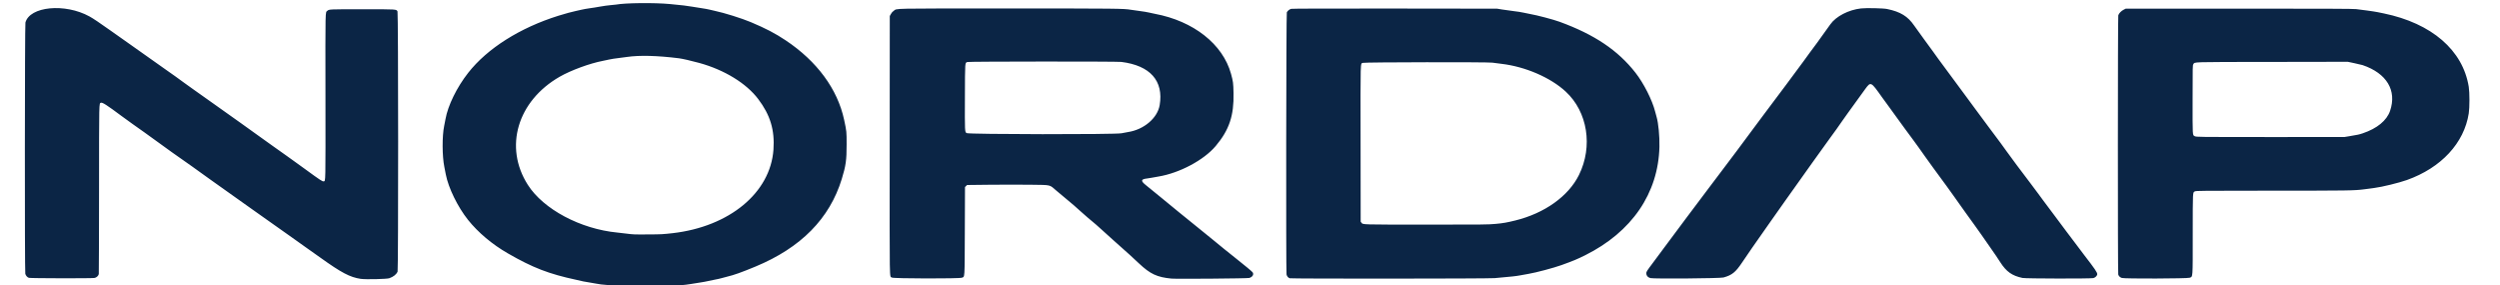
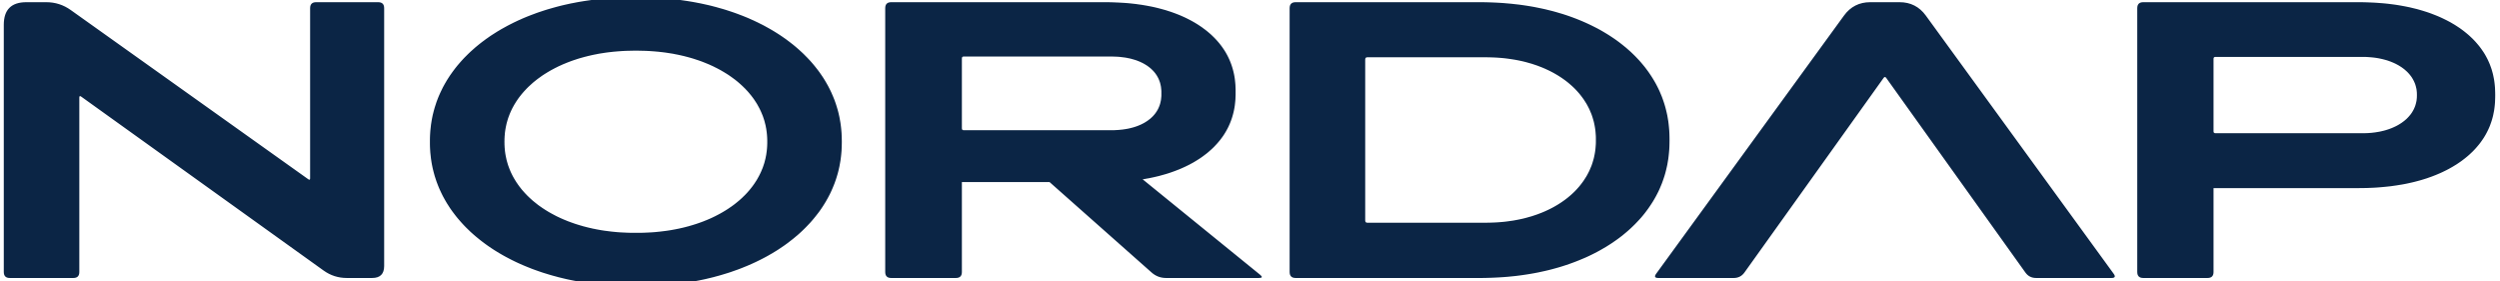
- <svg xmlns="http://www.w3.org/2000/svg" viewBox="114.90 -38.40 581.30 66.20" width="580" height="66">
-   <path fill="#0B2545" d="M262.88 28.29 C256.99 28.04 254.64 27.87 253.44 27.60 C253.23 27.55 252.55 27.44 251.94 27.34 C251.32 27.25 250.67 27.13 250.49 27.09 C250.30 27.04 249.55 26.87 248.81 26.71 C242.46 25.35 238.72 23.91 232.92 20.57 C229.27 18.48 225.97 15.70 223.62 12.76 C221.22 9.74 219.06 5.34 218.45 2.18 C218.38 1.79 218.22 1.01 218.11 0.44 C217.60 -2.06 217.58 -6.74 218.07 -9.09 C218.16 -9.51 218.30 -10.23 218.38 -10.68 C218.94 -13.84 221.01 -18.07 223.66 -21.45 C228.12 -27.14 235.72 -31.94 244.68 -34.74 C246.19 -35.21 247.97 -35.70 248.67 -35.83 C248.96 -35.88 249.56 -36.02 250.00 -36.13 C250.45 -36.24 251.30 -36.39 251.89 -36.47 C252.48 -36.54 253.58 -36.72 254.34 -36.86 C255.09 -37.00 256.20 -37.15 256.79 -37.20 C257.38 -37.25 257.96 -37.31 258.07 -37.33 C260.24 -37.73 266.96 -37.80 270.61 -37.46 C273.72 -37.16 274.40 -37.08 275.71 -36.86 C276.52 -36.72 277.62 -36.54 278.16 -36.47 C278.70 -36.39 279.44 -36.26 279.80 -36.17 C280.16 -36.08 280.74 -35.94 281.09 -35.87 C283.25 -35.42 287.34 -34.14 289.48 -33.24 C292.90 -31.80 295.14 -30.64 297.56 -29.02 C304.87 -24.15 309.65 -17.66 311.18 -10.53 C311.77 -7.76 311.76 -7.86 311.76 -4.75 C311.77 -1.16 311.58 0.17 310.64 3.23 C307.81 12.47 301.13 19.24 290.52 23.64 C287.24 25.00 285.53 25.61 283.95 25.98 C283.58 26.07 283.00 26.22 282.67 26.32 C282.34 26.42 281.66 26.57 281.16 26.66 C280.67 26.75 279.94 26.91 279.53 27.00 C279.13 27.10 278.27 27.25 277.62 27.35 C276.97 27.45 276.01 27.60 275.48 27.69 C272.92 28.14 266.51 28.45 262.88 28.29 Z M198.64 26.49 C196.13 26.11 194.17 25.08 189.19 21.51 C188.15 20.77 186.59 19.67 185.73 19.06 C184.87 18.45 183.46 17.45 182.60 16.83 C181.74 16.22 180.43 15.29 179.70 14.78 C178.97 14.26 177.38 13.14 176.18 12.29 C174.98 11.43 173.59 10.45 173.09 10.10 C172.59 9.75 171.73 9.13 171.16 8.73 C169.77 7.72 165.06 4.38 163.73 3.45 C163.14 3.04 162.14 2.32 161.50 1.85 C160.86 1.38 159.94 0.72 159.44 0.37 C158.95 0.03 157.86 -0.73 157.04 -1.32 C156.21 -1.90 155.15 -2.65 154.68 -2.98 C154.20 -3.31 152.68 -4.41 151.29 -5.43 C148.75 -7.27 147.64 -8.07 145.57 -9.52 C144.96 -9.94 143.79 -10.79 142.96 -11.41 C139.58 -13.93 138.53 -14.61 138.18 -14.49 C137.71 -14.33 137.74 -15.26 137.73 5.65 C137.72 16.35 137.70 25.23 137.67 25.38 C137.58 25.79 137.12 26.21 136.67 26.28 C135.89 26.40 121.73 26.37 121.39 26.25 C121.01 26.12 120.68 25.74 120.56 25.31 C120.41 24.76 120.44 -32.57 120.59 -33.15 C121.59 -36.92 129.79 -37.71 135.49 -34.58 C136.34 -34.12 137.88 -33.08 140.43 -31.27 C142.17 -30.03 142.53 -29.77 145.02 -28.03 C145.66 -27.58 147.09 -26.57 148.20 -25.78 C149.31 -25.00 150.75 -23.97 151.41 -23.51 C152.08 -23.04 153.06 -22.35 153.60 -21.96 C154.15 -21.58 155.00 -20.98 155.49 -20.63 C155.99 -20.28 156.92 -19.61 157.55 -19.13 C158.19 -18.66 159.16 -17.96 159.70 -17.59 C160.24 -17.22 162.56 -15.57 164.85 -13.94 C167.14 -12.31 169.84 -10.38 170.86 -9.67 C171.87 -8.95 173.42 -7.84 174.29 -7.21 C175.17 -6.57 176.94 -5.30 178.23 -4.39 C179.52 -3.48 180.93 -2.48 181.36 -2.17 C181.79 -1.86 182.59 -1.29 183.13 -0.90 C183.68 -0.51 184.84 0.33 185.71 0.96 C189.24 3.54 189.75 3.87 190.04 3.80 C190.48 3.69 190.46 4.66 190.44 -15.92 C190.41 -36.76 190.39 -35.45 190.87 -35.88 C191.28 -36.25 191.37 -36.25 199.04 -36.25 C207.14 -36.25 206.94 -36.26 207.21 -35.74 C207.40 -35.38 207.41 24.35 207.23 24.80 C206.95 25.45 206.32 25.97 205.32 26.34 C204.76 26.55 199.76 26.66 198.64 26.49 Z M387.39 26.43 C384.01 26.10 382.46 25.38 379.79 22.87 C378.35 21.50 377.73 20.94 373.66 17.32 C372.62 16.39 371.46 15.34 371.08 14.99 C370.71 14.63 370.14 14.12 369.83 13.87 C368.24 12.55 367.22 11.67 366.38 10.91 C365.26 9.88 364.14 8.91 362.76 7.78 C362.19 7.31 361.23 6.50 360.61 5.98 C358.90 4.52 359.52 4.66 354.69 4.59 C352.42 4.56 348.15 4.56 345.18 4.59 L339.80 4.65 L339.56 4.89 L339.32 5.12 L339.28 15.36 C339.23 26.84 339.29 25.91 338.61 26.22 C338.06 26.47 322.65 26.44 322.31 26.19 C321.71 25.75 321.77 28.78 321.79 -4.62 L321.81 -34.67 L322.07 -35.14 C322.24 -35.46 322.46 -35.70 322.74 -35.89 C323.61 -36.47 321.41 -36.43 349.40 -36.43 C374.70 -36.43 376.25 -36.41 377.91 -36.13 C378.31 -36.06 379.27 -35.93 380.04 -35.83 C380.81 -35.73 381.74 -35.58 382.10 -35.49 C382.46 -35.40 383.09 -35.26 383.49 -35.19 C392.51 -33.51 399.34 -28.14 401.25 -21.21 C401.74 -19.41 401.78 -19.12 401.83 -16.76 C401.95 -11.50 400.83 -8.16 397.69 -4.43 C394.95 -1.16 389.27 1.87 384.35 2.68 C383.62 2.80 382.88 2.93 382.72 2.97 C382.55 3.02 382.10 3.09 381.71 3.13 C380.24 3.30 380.17 3.68 381.45 4.70 C383.35 6.23 383.66 6.48 384.86 7.48 C386.90 9.18 391.12 12.61 394.00 14.93 C395.18 15.88 396.59 17.03 397.14 17.48 C398.37 18.51 400.78 20.46 402.50 21.82 C404.44 23.35 406.13 24.76 406.28 24.97 C406.62 25.46 406.26 26.06 405.50 26.28 C405.08 26.41 388.53 26.54 387.39 26.43 Z M414.91 26.35 C414.53 26.22 414.25 25.87 414.17 25.45 C414.03 24.58 414.09 -35.26 414.24 -35.54 C414.44 -35.91 414.85 -36.23 415.25 -36.34 C415.48 -36.40 422.97 -36.42 439.39 -36.41 L463.19 -36.38 L464.35 -36.19 C464.99 -36.08 466.18 -35.92 467.00 -35.82 C467.83 -35.73 468.91 -35.56 469.41 -35.44 C469.91 -35.33 470.59 -35.19 470.92 -35.13 C472.42 -34.88 476.33 -33.85 477.74 -33.33 C485.86 -30.36 491.30 -26.71 495.40 -21.48 C497.33 -19.01 499.30 -15.12 499.98 -12.44 C500.08 -12.06 500.23 -11.50 500.32 -11.19 C500.74 -9.78 501.04 -6.63 500.98 -4.24 C500.72 6.58 494.55 15.58 483.70 20.99 C481.81 21.93 480.97 22.28 478.17 23.29 C476.33 23.95 472.28 25.03 470.49 25.33 C470.06 25.41 469.21 25.56 468.60 25.67 C467.61 25.86 466.69 25.96 462.63 26.32 C461.11 26.46 415.31 26.48 414.91 26.35 Z M498.87 26.31 C498.24 26.13 497.92 25.74 497.92 25.17 C497.92 24.85 498.07 24.61 499.44 22.79 C499.88 22.20 501.03 20.65 502.01 19.33 C504.00 16.63 510.75 7.62 512.55 5.25 C513.20 4.40 514.02 3.32 514.37 2.84 C514.72 2.37 515.24 1.68 515.53 1.30 C516.54 -0.01 521.42 -6.52 522.95 -8.62 C523.80 -9.77 524.85 -11.18 525.28 -11.75 C527.36 -14.49 534.09 -23.51 534.53 -24.15 C534.81 -24.55 535.50 -25.51 536.07 -26.27 C536.64 -27.03 537.35 -28.00 537.66 -28.41 C538.54 -29.63 540.34 -32.13 540.77 -32.74 C542.08 -34.60 545.02 -36.12 547.92 -36.44 C549.14 -36.58 553.11 -36.49 554.00 -36.30 C557.11 -35.65 558.80 -34.61 560.29 -32.44 C560.61 -31.96 561.61 -30.58 562.51 -29.36 C563.41 -28.13 564.41 -26.76 564.74 -26.31 C565.06 -25.85 565.57 -25.15 565.86 -24.75 C566.36 -24.06 570.52 -18.43 572.55 -15.70 C573.08 -14.99 573.93 -13.83 574.45 -13.12 C574.96 -12.41 576.38 -10.50 577.60 -8.87 C580.48 -5.03 580.74 -4.68 581.77 -3.23 C582.78 -1.81 585.26 1.51 587.33 4.22 C588.12 5.26 588.96 6.38 589.20 6.72 C589.44 7.06 589.97 7.78 590.37 8.31 C590.78 8.85 591.97 10.44 593.03 11.86 C594.08 13.27 595.27 14.87 595.68 15.41 C596.09 15.94 597.05 17.22 597.82 18.24 C598.58 19.26 599.51 20.49 599.87 20.96 C602.36 24.18 602.90 24.98 602.90 25.40 C602.90 25.75 602.46 26.20 602.00 26.31 C601.38 26.47 586.26 26.44 585.50 26.28 C583.07 25.77 581.73 24.82 580.32 22.61 C579.97 22.05 579.52 21.36 579.31 21.08 C579.11 20.80 578.44 19.83 577.81 18.92 C576.20 16.59 575.55 15.68 574.32 13.96 C573.72 13.13 572.84 11.92 572.37 11.26 C571.90 10.60 571.32 9.78 571.08 9.45 C570.85 9.12 570.18 8.18 569.59 7.35 C568.61 5.96 567.61 4.59 564.66 0.58 C564.04 -0.25 563.23 -1.38 562.86 -1.92 C562.48 -2.46 561.79 -3.44 561.32 -4.09 C560.84 -4.75 560.28 -5.52 560.07 -5.81 C559.86 -6.10 558.97 -7.31 558.09 -8.49 C557.22 -9.67 556.23 -11.02 555.91 -11.49 C555.58 -11.96 554.98 -12.79 554.57 -13.34 C554.16 -13.88 553.36 -14.98 552.79 -15.78 C550.19 -19.45 550.19 -19.45 548.88 -17.67 C547.48 -15.77 545.59 -13.14 544.89 -12.16 C544.50 -11.60 543.92 -10.78 543.59 -10.33 C543.27 -9.88 542.65 -9.00 542.21 -8.36 C541.77 -7.72 541.06 -6.74 540.62 -6.17 C540.19 -5.60 539.63 -4.83 539.38 -4.45 C539.12 -4.07 538.45 -3.13 537.87 -2.35 C537.30 -1.57 536.70 -0.74 536.54 -0.50 C536.14 0.09 533.05 4.44 530.31 8.25 C529.83 8.92 528.39 10.96 526.75 13.29 C522.82 18.87 521.71 20.48 520.20 22.72 C518.70 24.96 517.87 25.62 515.90 26.17 C515.14 26.39 499.56 26.51 498.87 26.31 Z M608.62 26.28 C608.18 26.13 607.90 25.85 607.79 25.47 C607.67 25.03 607.68 -34.38 607.80 -34.83 C607.93 -35.28 608.48 -35.86 609.07 -36.15 L609.55 -36.39 L635.99 -36.39 C656.23 -36.39 662.60 -36.36 663.16 -36.28 C663.56 -36.22 664.68 -36.08 665.65 -35.96 C666.62 -35.83 667.76 -35.66 668.18 -35.57 C668.61 -35.48 669.25 -35.35 669.60 -35.28 C680.77 -32.97 688.02 -26.72 689.39 -18.19 C689.60 -16.88 689.60 -13.36 689.39 -12.02 C688.31 -5.10 682.98 0.64 674.99 3.49 C673.17 4.14 669.17 5.12 667.45 5.33 C666.86 5.41 665.78 5.55 665.05 5.65 C662.75 5.95 661.47 5.97 643.50 5.97 C626.97 5.98 625.93 5.99 625.65 6.13 C625.11 6.40 625.14 5.85 625.13 16.02 C625.13 26.63 625.18 25.91 624.43 26.23 C623.93 26.44 609.20 26.49 608.62 26.28 Z M271.25 15.86 C284.49 14.34 294.02 6.45 294.73 -3.57 C295.05 -8.13 293.99 -11.64 291.18 -15.35 C288.39 -19.03 283.33 -22.13 277.47 -23.75 C275.61 -24.26 273.56 -24.73 272.71 -24.84 C267.65 -25.47 263.51 -25.57 260.65 -25.15 C260.20 -25.08 259.27 -24.96 258.59 -24.88 C257.90 -24.81 256.94 -24.65 256.44 -24.54 C255.95 -24.43 255.31 -24.29 255.03 -24.24 C251.98 -23.66 247.55 -22.03 244.96 -20.54 C235.11 -14.88 231.95 -4.17 237.54 4.60 C241.16 10.29 249.81 14.90 258.42 15.72 C258.72 15.75 259.57 15.85 260.31 15.94 C262.25 16.18 262.14 16.17 265.63 16.15 C268.62 16.14 269.01 16.11 271.25 15.86 Z M462.84 13.70 C464.60 13.54 465.45 13.39 467.44 12.90 C474.28 11.21 479.81 7.25 482.25 2.31 C485.54 -4.34 484.26 -12.37 479.18 -17.07 C475.64 -20.36 469.72 -22.91 464.18 -23.55 C463.35 -23.64 462.41 -23.76 462.08 -23.82 C461.03 -23.98 432.34 -23.94 431.95 -23.77 C431.34 -23.52 431.38 -25.01 431.41 -4.93 L431.43 13.18 L431.61 13.42 C431.95 13.88 431.37 13.86 446.66 13.87 C460.30 13.87 461.04 13.86 462.84 13.70 Z M661.62 -6.71 C663.66 -7.05 663.79 -7.08 664.71 -7.38 C668.06 -8.51 670.30 -10.35 671.07 -12.60 C672.69 -17.35 670.29 -21.35 664.67 -23.25 C664.43 -23.32 663.57 -23.53 662.74 -23.70 L661.23 -24.02 L643.63 -23.99 C624.20 -23.97 625.69 -24.01 625.27 -23.45 C625.11 -23.22 625.10 -23.05 625.10 -15.29 C625.09 -6.60 625.07 -6.99 625.59 -6.71 C625.96 -6.51 626.60 -6.50 643.42 -6.51 L660.46 -6.52 L661.62 -6.71 Z M375.76 -7.39 C376.21 -7.49 376.89 -7.61 377.26 -7.67 C380.96 -8.23 384.13 -10.92 384.64 -13.94 C385.59 -19.59 382.43 -23.15 375.72 -23.99 C374.69 -24.12 340.31 -24.10 339.91 -23.97 C339.29 -23.77 339.33 -24.30 339.30 -15.83 C339.27 -7.73 339.27 -7.71 339.69 -7.43 C340.16 -7.12 374.32 -7.08 375.76 -7.39 Z" />
+ <svg xmlns="http://www.w3.org/2000/svg" viewBox="119.97 -36.97 569.99 63.96" width="580" height="65">
+   <path fill="#0B2545" d="M121.84 26.49Q120.47 26.49 120.47 25.12V-31.32Q120.47 -36.47 125.62 -36.47H130.16Q133.25 -36.47 135.76 -34.68L190.01 3.95Q190.43 4.25 190.43 3.74V-35.1Q190.43 -36.47 191.8 -36.47H205.97Q207.34 -36.47 207.34 -35.1V23.75Q207.34 26.49 204.59 26.49H198.8Q195.88 26.49 193.51 24.79L138.14 -14.92Q137.72 -15.22 137.72 -14.7V25.12Q137.72 26.49 136.35 26.49Z M311.86 -4.61 311.85 -4.07 311.84 -3.58 311.82 -3.09 311.8 -2.61 311.76 -2.14 311.72 -1.68 311.67 -1.22 311.61 -0.76 311.55 -0.3 311.47 0.15 311.39 0.6 311.31 1.04 311.21 1.48 311.11 1.92 311 2.36 310.88 2.8 310.75 3.23 310.62 3.66 310.48 4.09 310.33 4.51 310.18 4.93 310.01 5.35 309.84 5.77 309.66 6.19 309.48 6.6 309.29 7.01 309.09 7.42 308.88 7.82 308.67 8.22 308.44 8.62 308.22 9.02 307.98 9.41 307.74 9.8 307.49 10.19 307.23 10.58 306.97 10.96 306.7 11.34 306.42 11.71 306.13 12.08 305.84 12.45 305.54 12.82 305.24 13.18 304.93 13.54 304.61 13.9 304.28 14.25 303.95 14.6 303.61 14.95 303.27 15.29 302.92 15.63 302.56 15.97 302.2 16.3 301.83 16.63 301.45 16.95 301.07 17.27 300.68 17.59 300.28 17.9 299.88 18.21 299.48 18.52 299.07 18.82 298.65 19.12 298.22 19.41 297.79 19.7 297.36 19.99 296.92 20.27 296.47 20.54 296.02 20.82 295.56 21.08 295.1 21.35 294.63 21.61 294.16 21.86 293.68 22.11 293.19 22.36 292.7 22.6 292.21 22.84 291.71 23.07 291.21 23.3 290.7 23.52 290.19 23.74 289.67 23.95 289.15 24.16 288.62 24.37 288.09 24.57 287.55 24.76 287.01 24.95 286.47 25.14 285.92 25.32 285.37 25.49 284.81 25.66 284.25 25.83 283.68 25.99 283.12 26.14 282.54 26.3 281.97 26.44 281.38 26.58 280.8 26.72 280.21 26.85 279.62 26.97 279.03 27.09 278.43 27.2 277.82 27.31 277.22 27.42 276.61 27.52 276 27.61 275.38 27.7 274.76 27.78 274.14 27.86 273.51 27.93 272.88 28 272.24 28.06 271.6 28.11 270.96 28.17 270.31 28.21 269.66 28.25 269 28.29 268.34 28.32 267.66 28.34 266.98 28.36 266.29 28.37 265.58 28.38 264.82 28.38 264.06 28.38 263.35 28.37 262.66 28.36 261.98 28.34 261.31 28.32 260.64 28.29 259.99 28.25 259.33 28.21 258.69 28.17 258.04 28.11 257.4 28.06 256.77 28 256.14 27.93 255.51 27.86 254.89 27.78 254.27 27.7 253.65 27.61 253.04 27.52 252.43 27.42 251.82 27.31 251.22 27.2 250.62 27.09 250.02 26.97 249.43 26.85 248.84 26.72 248.26 26.58 247.68 26.44 247.1 26.3 246.53 26.14 245.96 25.99 245.4 25.83 244.83 25.66 244.28 25.49 243.72 25.32 243.18 25.14 242.63 24.95 242.09 24.76 241.56 24.57 241.02 24.37 240.5 24.16 239.97 23.95 239.46 23.74 238.94 23.52 238.44 23.3 237.93 23.07 237.43 22.84 236.94 22.6 236.45 22.36 235.97 22.11 235.49 21.86 235.02 21.61 234.55 21.35 234.08 21.08 233.63 20.82 233.17 20.54 232.73 20.27 232.29 19.99 231.85 19.7 231.42 19.41 231 19.12 230.58 18.82 230.17 18.52 229.76 18.21 229.36 17.9 228.97 17.59 228.58 17.27 228.19 16.95 227.82 16.63 227.45 16.3 227.08 15.97 226.73 15.63 226.38 15.29 226.03 14.95 225.69 14.6 225.36 14.25 225.04 13.9 224.72 13.54 224.41 13.18 224.1 12.82 223.8 12.45 223.51 12.08 223.23 11.71 222.95 11.34 222.68 10.96 222.41 10.58 222.16 10.19 221.91 9.8 221.66 9.41 221.43 9.02 221.2 8.62 220.98 8.22 220.76 7.82 220.56 7.42 220.36 7.01 220.17 6.6 219.98 6.19 219.8 5.77 219.63 5.35 219.47 4.93 219.31 4.51 219.17 4.09 219.03 3.66 218.89 3.23 218.77 2.8 218.65 2.36 218.54 1.92 218.43 1.48 218.34 1.04 218.25 0.6 218.17 0.15 218.1 -0.3 218.03 -0.76 217.98 -1.22 217.93 -1.68 217.88 -2.14 217.85 -2.61 217.82 -3.09 217.8 -3.58 217.79 -4.07 217.79 -4.61 217.79 -5.14 217.8 -5.64 217.82 -6.12 217.85 -6.6 217.88 -7.07 217.93 -7.54 217.98 -8 218.03 -8.46 218.1 -8.91 218.17 -9.36 218.25 -9.81 218.34 -10.26 218.43 -10.7 218.54 -11.14 218.65 -11.58 218.77 -12.01 218.89 -12.44 219.03 -12.87 219.17 -13.3 219.31 -13.73 219.47 -14.15 219.63 -14.57 219.8 -14.99 219.98 -15.4 220.17 -15.82 220.36 -16.22 220.56 -16.63 220.76 -17.04 220.98 -17.44 221.2 -17.84 221.43 -18.23 221.66 -18.63 221.91 -19.02 222.16 -19.41 222.41 -19.79 222.68 -20.17 222.95 -20.55 223.23 -20.93 223.51 -21.3 223.8 -21.67 224.1 -22.04 224.41 -22.4 224.72 -22.76 225.04 -23.12 225.36 -23.47 225.69 -23.82 226.03 -24.16 226.38 -24.51 226.73 -24.85 227.08 -25.18 227.45 -25.51 227.82 -25.84 228.19 -26.17 228.58 -26.49 228.97 -26.81 229.36 -27.12 229.76 -27.43 230.17 -27.73 230.58 -28.04 231 -28.33 231.42 -28.63 231.85 -28.92 232.29 -29.2 232.73 -29.48 233.17 -29.76 233.63 -30.03 234.08 -30.3 234.55 -30.56 235.02 -30.82 235.49 -31.08 235.97 -31.33 236.45 -31.57 236.94 -31.82 237.43 -32.05 237.93 -32.29 238.44 -32.51 238.94 -32.74 239.46 -32.96 239.97 -33.17 240.5 -33.38 241.02 -33.58 241.56 -33.78 242.09 -33.98 242.63 -34.17 243.18 -34.35 243.72 -34.53 244.28 -34.71 244.83 -34.88 245.4 -35.04 245.96 -35.2 246.53 -35.36 247.1 -35.51 247.68 -35.66 248.26 -35.8 248.84 -35.93 249.43 -36.06 250.02 -36.19 250.62 -36.3 251.22 -36.42 251.82 -36.53 252.43 -36.63 253.04 -36.73 253.65 -36.82 254.27 -36.91 254.89 -37 255.51 -37.07 256.14 -37.14 256.77 -37.21 257.4 -37.27 258.04 -37.33 258.69 -37.38 259.33 -37.43 259.99 -37.47 260.64 -37.5 261.31 -37.53 261.98 -37.56 262.66 -37.57 263.35 -37.59 264.06 -37.6 264.82 -37.6 265.58 -37.6 266.29 -37.59 266.98 -37.57 267.66 -37.56 268.34 -37.53 269 -37.5 269.66 -37.47 270.31 -37.43 270.96 -37.38 271.6 -37.33 272.24 -37.27 272.88 -37.21 273.51 -37.14 274.14 -37.07 274.76 -37 275.38 -36.91 276 -36.82 276.61 -36.73 277.22 -36.63 277.82 -36.53 278.43 -36.42 279.03 -36.3 279.62 -36.19 280.21 -36.06 280.8 -35.93 281.38 -35.8 281.97 -35.66 282.54 -35.51 283.12 -35.36 283.68 -35.2 284.25 -35.04 284.81 -34.88 285.37 -34.71 285.92 -34.53 286.47 -34.35 287.01 -34.17 287.55 -33.98 288.09 -33.78 288.62 -33.58 289.15 -33.38 289.67 -33.17 290.19 -32.96 290.7 -32.74 291.21 -32.51 291.71 -32.29 292.21 -32.05 292.7 -31.82 293.19 -31.57 293.68 -31.33 294.16 -31.08 294.63 -30.82 295.1 -30.56 295.56 -30.3 296.02 -30.03 296.47 -29.76 296.92 -29.48 297.36 -29.2 297.79 -28.92 298.22 -28.63 298.65 -28.33 299.07 -28.04 299.48 -27.73 299.88 -27.43 300.28 -27.12 300.68 -26.81 301.07 -26.49 301.45 -26.17 301.83 -25.84 302.2 -25.51 302.56 -25.18 302.92 -24.85 303.27 -24.51 303.61 -24.16 303.95 -23.82 304.28 -23.47 304.61 -23.12 304.93 -22.76 305.24 -22.4 305.54 -22.04 305.84 -21.67 306.13 -21.3 306.42 -20.93 306.7 -20.55 306.97 -20.17 307.23 -19.79 307.49 -19.41 307.74 -19.02 307.98 -18.63 308.22 -18.23 308.44 -17.84 308.67 -17.44 308.88 -17.04 309.09 -16.63 309.29 -16.22 309.48 -15.82 309.66 -15.4 309.84 -14.99 310.01 -14.57 310.18 -14.15 310.33 -13.73 310.48 -13.3 310.62 -12.87 310.75 -12.44 310.88 -12.01 311 -11.58 311.11 -11.14 311.21 -10.7 311.31 -10.26 311.39 -9.81 311.47 -9.36 311.55 -8.91 311.61 -8.46 311.67 -8 311.72 -7.54 311.76 -7.07 311.8 -6.6 311.82 -6.12 311.84 -5.64 311.85 -5.14ZM294.83 -4.61 294.83 -4.94 294.82 -5.26 294.81 -5.56 294.79 -5.86 294.77 -6.16 294.74 -6.45 294.71 -6.75 294.67 -7.03 294.63 -7.32 294.59 -7.6 294.53 -7.89 294.48 -8.17 294.42 -8.45 294.35 -8.72 294.28 -9 294.21 -9.27 294.13 -9.55 294.04 -9.82 293.95 -10.09 293.86 -10.36 293.76 -10.62 293.65 -10.89 293.54 -11.15 293.43 -11.41 293.31 -11.67 293.19 -11.93 293.06 -12.19 292.93 -12.44 292.79 -12.69 292.65 -12.95 292.51 -13.2 292.36 -13.44 292.2 -13.69 292.04 -13.93 291.88 -14.18 291.71 -14.42 291.54 -14.66 291.36 -14.89 291.18 -15.13 290.99 -15.36 290.8 -15.59 290.61 -15.82 290.41 -16.05 290.21 -16.27 290 -16.49 289.79 -16.72 289.57 -16.93 289.35 -17.15 289.13 -17.36 288.9 -17.57 288.67 -17.78 288.43 -17.99 288.19 -18.2 287.95 -18.4 287.7 -18.6 287.45 -18.8 287.19 -18.99 286.93 -19.18 286.67 -19.37 286.4 -19.56 286.13 -19.75 285.86 -19.93 285.58 -20.11 285.3 -20.28 285.01 -20.46 284.72 -20.63 284.43 -20.8 284.14 -20.97 283.84 -21.13 283.54 -21.29 283.23 -21.45 282.92 -21.6 282.61 -21.76 282.3 -21.91 281.98 -22.05 281.66 -22.2 281.33 -22.34 281.01 -22.47 280.67 -22.61 280.34 -22.74 280.01 -22.87 279.67 -23 279.32 -23.12 278.98 -23.24 278.63 -23.35 278.28 -23.47 277.93 -23.58 277.57 -23.69 277.22 -23.79 276.86 -23.89 276.49 -23.99 276.13 -24.08 275.76 -24.18 275.39 -24.26 275.02 -24.35 274.64 -24.43 274.26 -24.51 273.88 -24.58 273.5 -24.66 273.12 -24.73 272.73 -24.79 272.34 -24.85 271.95 -24.91 271.56 -24.97 271.16 -25.02 270.76 -25.07 270.36 -25.11 269.96 -25.16 269.56 -25.19 269.15 -25.23 268.74 -25.26 268.32 -25.29 267.91 -25.32 267.49 -25.34 267.06 -25.36 266.64 -25.37 266.2 -25.38 265.76 -25.39 265.31 -25.4 264.82 -25.4 264.34 -25.4 263.88 -25.39 263.44 -25.38 263.01 -25.37 262.58 -25.36 262.16 -25.34 261.74 -25.32 261.32 -25.29 260.91 -25.26 260.5 -25.23 260.09 -25.19 259.68 -25.16 259.28 -25.11 258.88 -25.07 258.48 -25.02 258.09 -24.97 257.69 -24.91 257.3 -24.85 256.91 -24.79 256.53 -24.73 256.14 -24.66 255.76 -24.58 255.38 -24.51 255 -24.43 254.63 -24.35 254.26 -24.26 253.89 -24.18 253.52 -24.08 253.15 -23.99 252.79 -23.89 252.43 -23.79 252.07 -23.69 251.71 -23.58 251.36 -23.47 251.01 -23.35 250.66 -23.24 250.32 -23.12 249.98 -23 249.64 -22.87 249.3 -22.74 248.97 -22.61 248.64 -22.47 248.31 -22.34 247.99 -22.2 247.67 -22.05 247.35 -21.91 247.03 -21.76 246.72 -21.6 246.41 -21.45 246.11 -21.29 245.81 -21.13 245.51 -20.97 245.21 -20.8 244.92 -20.63 244.63 -20.46 244.35 -20.28 244.06 -20.11 243.79 -19.93 243.51 -19.75 243.24 -19.56 242.98 -19.37 242.71 -19.18 242.45 -18.99 242.2 -18.8 241.95 -18.6 241.7 -18.4 241.45 -18.2 241.21 -17.99 240.98 -17.78 240.75 -17.57 240.52 -17.36 240.29 -17.15 240.07 -16.93 239.86 -16.72 239.65 -16.49 239.44 -16.27 239.24 -16.05 239.04 -15.82 238.84 -15.59 238.65 -15.36 238.47 -15.13 238.28 -14.89 238.11 -14.66 237.93 -14.42 237.77 -14.18 237.6 -13.93 237.44 -13.69 237.29 -13.44 237.14 -13.2 236.99 -12.95 236.85 -12.69 236.71 -12.44 236.58 -12.19 236.45 -11.93 236.33 -11.67 236.21 -11.41 236.1 -11.15 235.99 -10.89 235.89 -10.62 235.79 -10.36 235.69 -10.09 235.6 -9.82 235.52 -9.55 235.44 -9.27 235.36 -9 235.29 -8.72 235.23 -8.45 235.17 -8.17 235.11 -7.89 235.06 -7.6 235.01 -7.32 234.97 -7.03 234.93 -6.75 234.9 -6.45 234.88 -6.16 234.85 -5.86 234.84 -5.56 234.82 -5.26 234.82 -4.94 234.81 -4.61 234.82 -4.27 234.82 -3.96 234.84 -3.65 234.85 -3.35 234.88 -3.05 234.9 -2.76 234.93 -2.47 234.97 -2.18 235.01 -1.9 235.06 -1.61 235.11 -1.33 235.17 -1.05 235.23 -0.77 235.29 -0.49 235.36 -0.22 235.44 0.06 235.52 0.33 235.6 0.6 235.69 0.87 235.79 1.14 235.89 1.41 235.99 1.67 236.1 1.93 236.21 2.2 236.33 2.46 236.45 2.71 236.58 2.97 236.71 3.23 236.85 3.48 236.99 3.73 237.14 3.98 237.29 4.23 237.44 4.47 237.6 4.72 237.77 4.96 237.93 5.2 238.11 5.44 238.28 5.68 238.47 5.91 238.65 6.15 238.84 6.38 239.04 6.61 239.24 6.83 239.44 7.06 239.65 7.28 239.86 7.5 240.07 7.72 240.29 7.93 240.52 8.15 240.75 8.36 240.98 8.57 241.21 8.78 241.45 8.98 241.7 9.18 241.95 9.38 242.2 9.58 242.45 9.78 242.71 9.97 242.98 10.16 243.24 10.34 243.51 10.53 243.79 10.71 244.06 10.89 244.35 11.07 244.63 11.24 244.92 11.42 245.21 11.58 245.51 11.75 245.81 11.91 246.11 12.07 246.41 12.23 246.72 12.39 247.03 12.54 247.35 12.69 247.67 12.84 247.99 12.98 248.31 13.12 248.64 13.26 248.97 13.39 249.3 13.53 249.64 13.65 249.98 13.78 250.32 13.9 250.66 14.02 251.01 14.14 251.36 14.25 251.71 14.36 252.07 14.47 252.43 14.57 252.79 14.68 253.15 14.77 253.52 14.87 253.89 14.96 254.26 15.05 254.63 15.13 255 15.22 255.38 15.29 255.76 15.37 256.14 15.44 256.53 15.51 256.91 15.58 257.3 15.64 257.69 15.7 258.09 15.75 258.48 15.8 258.88 15.85 259.28 15.9 259.68 15.94 260.09 15.98 260.5 16.02 260.91 16.05 261.32 16.08 261.74 16.1 262.16 16.12 262.58 16.14 263.01 16.16 263.44 16.17 263.88 16.18 264.34 16.18 264.82 16.18 265.31 16.18 265.76 16.18 266.2 16.17 266.64 16.16 267.06 16.14 267.49 16.12 267.91 16.1 268.32 16.08 268.74 16.05 269.15 16.02 269.56 15.98 269.96 15.94 270.36 15.9 270.76 15.85 271.16 15.8 271.56 15.75 271.95 15.7 272.34 15.64 272.73 15.58 273.12 15.51 273.5 15.44 273.88 15.37 274.26 15.29 274.64 15.22 275.02 15.13 275.39 15.05 275.76 14.96 276.13 14.87 276.49 14.77 276.86 14.68 277.22 14.57 277.57 14.47 277.93 14.36 278.28 14.25 278.63 14.14 278.98 14.02 279.32 13.9 279.67 13.78 280.01 13.65 280.34 13.53 280.67 13.39 281.01 13.26 281.33 13.12 281.66 12.98 281.98 12.84 282.3 12.69 282.61 12.54 282.92 12.39 283.23 12.23 283.54 12.07 283.84 11.91 284.14 11.75 284.43 11.58 284.72 11.42 285.01 11.24 285.3 11.07 285.58 10.89 285.86 10.71 286.13 10.53 286.4 10.34 286.67 10.16 286.93 9.97 287.19 9.78 287.45 9.58 287.7 9.38 287.95 9.18 288.19 8.98 288.43 8.78 288.67 8.57 288.9 8.36 289.13 8.15 289.35 7.93 289.57 7.72 289.79 7.5 290 7.28 290.21 7.06 290.41 6.83 290.61 6.61 290.8 6.38 290.99 6.15 291.18 5.91 291.36 5.68 291.54 5.44 291.71 5.2 291.88 4.96 292.04 4.72 292.2 4.47 292.36 4.23 292.51 3.98 292.65 3.73 292.79 3.48 292.93 3.23 293.06 2.97 293.19 2.71 293.31 2.46 293.43 2.2 293.54 1.93 293.65 1.67 293.76 1.41 293.86 1.14 293.95 0.87 294.04 0.6 294.13 0.33 294.21 0.06 294.28 -0.22 294.35 -0.49 294.42 -0.77 294.48 -1.05 294.53 -1.33 294.59 -1.61 294.63 -1.9 294.67 -2.18 294.71 -2.47 294.74 -2.76 294.77 -3.05 294.79 -3.35 294.81 -3.65 294.82 -3.96 294.83 -4.27Z M323.14 26.49Q321.77 26.49 321.77 25.12V-35.1Q321.77 -36.47 323.14 -36.47H371.33L372.24 -36.47L373.03 -36.46L373.77 -36.44L374.48 -36.41L375.17 -36.38L375.85 -36.34L376.51 -36.3L377.16 -36.25L377.8 -36.19L378.43 -36.12L379.05 -36.05L379.66 -35.96L380.26 -35.88L380.86 -35.78L381.45 -35.68L382.03 -35.57L382.6 -35.46L383.16 -35.34L383.72 -35.21L384.27 -35.07L384.81 -34.93L385.35 -34.78L385.88 -34.63L386.4 -34.46L386.91 -34.3L387.42 -34.12L387.92 -33.94L388.41 -33.75L388.9 -33.56L389.37 -33.36L389.84 -33.15L390.3 -32.94L390.75 -32.72L391.2 -32.49L391.64 -32.26L392.07 -32.02L392.49 -31.78L392.9 -31.53L393.3 -31.28L393.7 -31.01L394.09 -30.75L394.46 -30.47L394.83 -30.2L395.2 -29.91L395.55 -29.62L395.89 -29.33L396.23 -29.03L396.55 -28.72L396.87 -28.41L397.17 -28.1L397.47 -27.78L397.76 -27.45L398.04 -27.12L398.31 -26.78L398.57 -26.44L398.82 -26.09L399.06 -25.74L399.29 -25.39L399.51 -25.03L399.72 -24.66L399.92 -24.29L400.11 -23.91L400.29 -23.53L400.46 -23.15L400.62 -22.75L400.77 -22.36L400.91 -21.96L401.04 -21.55L401.16 -21.14L401.27 -20.72L401.37 -20.3L401.46 -19.87L401.54 -19.43L401.61 -18.98L401.66 -18.53L401.71 -18.06L401.75 -17.58L401.77 -17.08L401.79 -16.55L401.79 -15.93L401.79 -15.31L401.77 -14.79L401.75 -14.29L401.71 -13.81L401.66 -13.34L401.61 -12.89L401.54 -12.44L401.46 -12L401.37 -11.57L401.27 -11.15L401.16 -10.73L401.04 -10.32L400.91 -9.91L400.77 -9.51L400.62 -9.11L400.46 -8.72L400.29 -8.34L400.11 -7.95L399.92 -7.58L399.72 -7.21L399.51 -6.84L399.29 -6.48L399.06 -6.12L398.82 -5.77L398.57 -5.43L398.31 -5.08L398.04 -4.75L397.76 -4.42L397.47 -4.09L397.17 -3.77L396.87 -3.45L396.55 -3.14L396.23 -2.84L395.89 -2.54L395.55 -2.24L395.2 -1.95L394.83 -1.67L394.46 -1.39L394.09 -1.12L393.7 -0.85L393.3 -0.59L392.9 -0.34L392.49 -0.09L392.07 0.16L391.64 0.39L391.2 0.63L390.75 0.85L390.3 1.07L389.84 1.28L389.37 1.49L388.9 1.69L388.41 1.88L387.92 2.07L387.42 2.25L386.91 2.43L386.4 2.6L385.88 2.76L385.35 2.91L384.81 3.06L384.27 3.21L383.72 3.34L383.16 3.47L382.6 3.59L382.03 3.71L381.45 3.81L380.86 3.92L380.56 3.96L407.37 25.74Q407.84 26.12 407.77 26.3Q407.71 26.49 407.1 26.49H385.91Q384.02 26.49 382.61 25.24L359.31 4.6H339.28V25.12Q339.28 26.49 337.91 26.49ZM339.71 -7.24H373.01L373.39 -7.24L373.7 -7.25L374 -7.25L374.28 -7.26L374.55 -7.28L374.82 -7.29L375.08 -7.31L375.33 -7.33L375.58 -7.36L375.83 -7.38L376.07 -7.41L376.31 -7.45L376.55 -7.48L376.78 -7.52L377.01 -7.56L377.23 -7.6L377.46 -7.65L377.67 -7.7L377.89 -7.75L378.1 -7.81L378.31 -7.86L378.52 -7.92L378.73 -7.99L378.93 -8.05L379.13 -8.12L379.32 -8.19L379.52 -8.26L379.7 -8.34L379.89 -8.42L380.08 -8.5L380.26 -8.58L380.43 -8.67L380.61 -8.76L380.78 -8.85L380.95 -8.94L381.11 -9.04L381.27 -9.14L381.43 -9.24L381.59 -9.34L381.74 -9.45L381.89 -9.56L382.03 -9.67L382.18 -9.78L382.32 -9.89L382.45 -10.01L382.58 -10.13L382.71 -10.25L382.84 -10.38L382.96 -10.5L383.07 -10.63L383.19 -10.76L383.3 -10.9L383.41 -11.03L383.51 -11.17L383.61 -11.31L383.7 -11.45L383.8 -11.59L383.88 -11.74L383.97 -11.88L384.05 -12.03L384.13 -12.19L384.2 -12.34L384.27 -12.5L384.33 -12.65L384.4 -12.81L384.45 -12.98L384.51 -13.14L384.56 -13.31L384.6 -13.48L384.64 -13.65L384.68 -13.83L384.72 -14L384.75 -14.18L384.77 -14.37L384.79 -14.56L384.81 -14.75L384.83 -14.95L384.84 -15.16L384.84 -15.39L384.84 -15.65L384.84 -15.92L384.84 -16.14L384.83 -16.35L384.81 -16.55L384.79 -16.75L384.77 -16.94L384.75 -17.12L384.72 -17.3L384.68 -17.48L384.64 -17.66L384.6 -17.83L384.56 -18L384.51 -18.17L384.45 -18.33L384.4 -18.49L384.33 -18.65L384.27 -18.81L384.2 -18.97L384.13 -19.12L384.05 -19.27L383.97 -19.42L383.88 -19.57L383.8 -19.72L383.7 -19.86L383.61 -20L383.51 -20.14L383.41 -20.28L383.3 -20.41L383.19 -20.55L383.07 -20.68L382.96 -20.8L382.84 -20.93L382.71 -21.05L382.58 -21.18L382.45 -21.3L382.32 -21.41L382.18 -21.53L382.03 -21.64L381.89 -21.75L381.74 -21.86L381.59 -21.97L381.43 -22.07L381.27 -22.17L381.11 -22.27L380.95 -22.36L380.78 -22.46L380.61 -22.55L380.43 -22.64L380.26 -22.72L380.08 -22.81L379.89 -22.89L379.7 -22.97L379.52 -23.04L379.32 -23.12L379.13 -23.19L378.93 -23.26L378.73 -23.32L378.52 -23.38L378.31 -23.44L378.1 -23.5L377.89 -23.56L377.67 -23.61L377.46 -23.66L377.23 -23.7L377.01 -23.75L376.78 -23.79L376.55 -23.83L376.31 -23.86L376.07 -23.89L375.83 -23.92L375.58 -23.95L375.33 -23.98L375.08 -24L374.82 -24.02L374.55 -24.03L374.28 -24.04L374 -24.05L373.7 -24.06L373.39 -24.07L373.01 -24.07H339.71Q339.28 -24.07 339.28 -23.64V-7.67Q339.28 -7.24 339.71 -7.24Z M415.51 26.49Q414.13 26.49 414.13 25.12V-35.1Q414.13 -36.47 415.51 -36.47H457.01L458.13 -36.47L459.15 -36.45L460.14 -36.42L461.1 -36.38L462.04 -36.33L462.97 -36.27L463.88 -36.19L464.79 -36.11L465.68 -36.01L466.57 -35.91L467.44 -35.79L468.31 -35.66L469.17 -35.52L470.02 -35.37L470.86 -35.2L471.69 -35.03L472.51 -34.85L473.32 -34.65L474.13 -34.45L474.93 -34.23L475.71 -34L476.49 -33.77L477.26 -33.52L478.02 -33.26L478.77 -32.99L479.51 -32.71L480.24 -32.42L480.96 -32.12L481.67 -31.81L482.37 -31.49L483.06 -31.16L483.74 -30.82L484.41 -30.48L485.07 -30.12L485.71 -29.75L486.35 -29.37L486.97 -28.99L487.58 -28.59L488.18 -28.19L488.77 -27.78L489.35 -27.35L489.91 -26.92L490.46 -26.48L491 -26.04L491.52 -25.58L492.04 -25.12L492.53 -24.65L493.02 -24.17L493.49 -23.68L493.95 -23.19L494.4 -22.68L494.83 -22.17L495.25 -21.66L495.65 -21.13L496.04 -20.6L496.41 -20.06L496.77 -19.52L497.12 -18.96L497.45 -18.41L497.77 -17.84L498.07 -17.27L498.36 -16.69L498.63 -16.11L498.88 -15.52L499.13 -14.92L499.35 -14.32L499.56 -13.71L499.76 -13.09L499.94 -12.47L500.1 -11.84L500.25 -11.21L500.39 -10.57L500.5 -9.92L500.61 -9.26L500.69 -8.6L500.76 -7.92L500.82 -7.23L500.86 -6.53L500.88 -5.79L500.89 -4.99L500.88 -4.18L500.86 -3.45L500.82 -2.75L500.76 -2.06L500.69 -1.38L500.61 -0.71L500.5 -0.06L500.39 0.59L500.25 1.23L500.1 1.87L499.94 2.5L499.76 3.12L499.56 3.73L499.35 4.34L499.13 4.94L498.88 5.54L498.63 6.13L498.36 6.72L498.07 7.29L497.77 7.86L497.45 8.43L497.12 8.99L496.77 9.54L496.41 10.08L496.04 10.62L495.65 11.15L495.25 11.68L494.83 12.2L494.4 12.71L493.95 13.21L493.49 13.7L493.02 14.19L492.53 14.67L492.04 15.14L491.52 15.61L491 16.06L490.46 16.51L489.91 16.95L489.35 17.38L488.77 17.8L488.18 18.21L487.58 18.62L486.97 19.01L486.35 19.4L485.71 19.77L485.07 20.14L484.41 20.5L483.74 20.85L483.06 21.19L482.37 21.52L481.67 21.84L480.96 22.14L480.24 22.44L479.51 22.73L478.77 23.01L478.02 23.28L477.26 23.54L476.49 23.79L475.71 24.03L474.93 24.25L474.13 24.47L473.32 24.68L472.51 24.87L471.69 25.05L470.86 25.23L470.02 25.39L469.17 25.54L468.31 25.68L467.44 25.81L466.57 25.93L465.68 26.04L464.79 26.13L463.88 26.22L462.97 26.29L462.04 26.35L461.1 26.4L460.14 26.44L459.15 26.47L458.13 26.49L457.01 26.49ZM431.9 13.88H458.66L459.29 13.87L459.87 13.86L460.44 13.84L460.99 13.82L461.53 13.79L462.06 13.75L462.59 13.71L463.11 13.66L463.63 13.6L464.14 13.53L464.64 13.46L465.14 13.39L465.64 13.3L466.13 13.21L466.62 13.11L467.1 13.01L467.57 12.9L468.05 12.78L468.51 12.65L468.97 12.52L469.43 12.39L469.88 12.24L470.33 12.09L470.77 11.94L471.2 11.77L471.63 11.61L472.06 11.43L472.48 11.25L472.89 11.06L473.3 10.87L473.7 10.67L474.09 10.47L474.48 10.26L474.86 10.04L475.24 9.82L475.61 9.59L475.97 9.36L476.33 9.12L476.67 8.88L477.02 8.63L477.35 8.38L477.68 8.12L478 7.85L478.31 7.59L478.62 7.31L478.92 7.03L479.21 6.75L479.49 6.46L479.76 6.17L480.03 5.87L480.29 5.57L480.54 5.26L480.78 4.95L481.02 4.63L481.25 4.31L481.46 3.99L481.67 3.66L481.88 3.33L482.07 3L482.25 2.66L482.43 2.31L482.6 1.97L482.75 1.62L482.9 1.26L483.05 0.91L483.18 0.54L483.3 0.18L483.41 -0.19L483.52 -0.56L483.62 -0.94L483.7 -1.32L483.78 -1.7L483.85 -2.09L483.91 -2.48L483.96 -2.87L484 -3.28L484.03 -3.69L484.06 -4.11L484.07 -4.54L484.07 -5.01L484.07 -5.48L484.06 -5.91L484.03 -6.33L484 -6.74L483.96 -7.15L483.91 -7.54L483.85 -7.93L483.78 -8.32L483.7 -8.7L483.62 -9.08L483.52 -9.46L483.41 -9.83L483.3 -10.2L483.18 -10.56L483.05 -10.93L482.9 -11.28L482.75 -11.64L482.6 -11.99L482.43 -12.33L482.25 -12.68L482.07 -13.02L481.88 -13.35L481.67 -13.68L481.46 -14.01L481.25 -14.33L481.02 -14.65L480.78 -14.97L480.54 -15.28L480.29 -15.59L480.03 -15.89L479.76 -16.19L479.49 -16.48L479.21 -16.77L478.92 -17.05L478.62 -17.33L478.31 -17.6L478 -17.87L477.68 -18.14L477.35 -18.4L477.02 -18.65L476.67 -18.9L476.33 -19.14L475.97 -19.38L475.61 -19.61L475.24 -19.84L474.86 -20.06L474.48 -20.28L474.09 -20.49L473.7 -20.69L473.3 -20.89L472.89 -21.08L472.48 -21.27L472.06 -21.45L471.63 -21.63L471.2 -21.79L470.77 -21.96L470.33 -22.11L469.88 -22.26L469.43 -22.41L468.97 -22.54L468.51 -22.67L468.05 -22.8L467.57 -22.92L467.1 -23.03L466.62 -23.13L466.13 -23.23L465.64 -23.32L465.14 -23.4L464.64 -23.48L464.14 -23.55L463.63 -23.62L463.11 -23.68L462.59 -23.73L462.06 -23.77L461.53 -23.81L460.99 -23.84L460.44 -23.86L459.87 -23.88L459.29 -23.89L458.66 -23.9H431.9Q431.39 -23.9 431.39 -23.38V13.36Q431.39 13.88 431.9 13.88Z M498.33 26.49Q497.13 26.49 497.84 25.52L540.74 -33.42Q542.96 -36.47 546.74 -36.47H553.42Q557.2 -36.47 559.42 -33.42L602.32 25.52Q603.03 26.49 601.82 26.49H584.6Q583.05 26.49 582.16 25.24L550.38 -19.18Q550.08 -19.6 549.78 -19.18L518 25.24Q517.1 26.49 515.56 26.49Z M609.08 26.49Q607.71 26.49 607.71 25.12V-35.1Q607.71 -36.47 609.08 -36.47H657.54L658.5 -36.47L659.32 -36.46L660.09 -36.44L660.83 -36.41L661.55 -36.38L662.26 -36.34L662.95 -36.29L663.63 -36.24L664.3 -36.18L664.96 -36.11L665.61 -36.03L666.25 -35.95L666.88 -35.86L667.5 -35.76L668.12 -35.65L668.73 -35.54L669.33 -35.42L669.92 -35.3L670.5 -35.16L671.08 -35.02L671.65 -34.88L672.21 -34.72L672.76 -34.56L673.31 -34.39L673.85 -34.22L674.38 -34.04L674.9 -33.85L675.42 -33.65L675.93 -33.45L676.42 -33.25L676.92 -33.03L677.4 -32.81L677.87 -32.58L678.34 -32.35L678.8 -32.11L679.25 -31.87L679.69 -31.61L680.12 -31.36L680.55 -31.09L680.96 -30.82L681.37 -30.55L681.77 -30.26L682.15 -29.98L682.53 -29.68L682.9 -29.38L683.26 -29.08L683.61 -28.77L683.95 -28.45L684.29 -28.13L684.61 -27.8L684.92 -27.47L685.22 -27.13L685.51 -26.79L685.8 -26.44L686.07 -26.09L686.33 -25.73L686.58 -25.37L686.83 -25L687.06 -24.63L687.28 -24.25L687.49 -23.86L687.69 -23.48L687.88 -23.08L688.06 -22.68L688.23 -22.28L688.38 -21.87L688.53 -21.46L688.67 -21.04L688.79 -20.61L688.91 -20.18L689.01 -19.74L689.1 -19.3L689.19 -18.84L689.26 -18.38L689.32 -17.91L689.37 -17.43L689.41 -16.94L689.43 -16.43L689.45 -15.88L689.46 -15.25L689.45 -14.61L689.43 -14.07L689.41 -13.55L689.37 -13.06L689.32 -12.58L689.26 -12.11L689.19 -11.65L689.1 -11.2L689.01 -10.75L688.91 -10.31L688.79 -9.88L688.67 -9.46L688.53 -9.04L688.38 -8.62L688.23 -8.21L688.06 -7.81L687.88 -7.41L687.69 -7.02L687.49 -6.63L687.28 -6.24L687.06 -5.87L686.83 -5.49L686.58 -5.12L686.33 -4.76L686.07 -4.4L685.8 -4.05L685.51 -3.7L685.22 -3.36L684.92 -3.02L684.61 -2.69L684.29 -2.36L683.95 -2.04L683.61 -1.72L683.26 -1.41L682.9 -1.11L682.53 -0.81L682.15 -0.52L681.77 -0.23L681.37 0.05L680.96 0.33L680.55 0.6L680.12 0.86L679.69 1.12L679.25 1.37L678.8 1.62L678.34 1.86L677.87 2.09L677.4 2.32L676.92 2.54L676.42 2.75L675.93 2.96L675.42 3.16L674.9 3.36L674.38 3.54L673.85 3.73L673.31 3.9L672.76 4.07L672.21 4.23L671.65 4.38L671.08 4.53L670.5 4.67L669.92 4.8L669.33 4.93L668.73 5.05L668.12 5.16L667.5 5.26L666.88 5.36L666.25 5.45L665.61 5.54L664.96 5.61L664.3 5.68L663.63 5.74L662.95 5.8L662.26 5.85L661.55 5.89L660.83 5.92L660.09 5.95L659.32 5.96L658.5 5.97L657.54 5.98H625.13V25.12Q625.13 26.49 623.76 26.49ZM625.56 -6.56H658.96L659.29 -6.56L659.59 -6.56L659.88 -6.57L660.15 -6.58L660.43 -6.59L660.69 -6.61L660.96 -6.63L661.22 -6.65L661.48 -6.68L661.73 -6.71L661.99 -6.74L662.23 -6.78L662.48 -6.82L662.73 -6.86L662.97 -6.9L663.21 -6.95L663.44 -7L663.68 -7.06L663.91 -7.11L664.14 -7.17L664.36 -7.23L664.59 -7.3L664.81 -7.37L665.03 -7.44L665.24 -7.51L665.45 -7.59L665.66 -7.67L665.87 -7.75L666.07 -7.84L666.28 -7.93L666.47 -8.02L666.67 -8.11L666.86 -8.21L667.05 -8.3L667.23 -8.41L667.42 -8.51L667.59 -8.62L667.77 -8.73L667.94 -8.84L668.11 -8.95L668.27 -9.07L668.44 -9.19L668.59 -9.31L668.75 -9.43L668.9 -9.56L669.04 -9.68L669.19 -9.81L669.33 -9.95L669.46 -10.08L669.59 -10.22L669.72 -10.36L669.84 -10.5L669.96 -10.64L670.08 -10.78L670.19 -10.93L670.3 -11.08L670.4 -11.23L670.5 -11.38L670.59 -11.54L670.68 -11.69L670.77 -11.85L670.85 -12.01L670.93 -12.17L671 -12.34L671.07 -12.5L671.14 -12.67L671.2 -12.84L671.25 -13.01L671.3 -13.18L671.35 -13.36L671.39 -13.53L671.43 -13.71L671.47 -13.89L671.5 -14.07L671.52 -14.26L671.54 -14.45L671.56 -14.64L671.57 -14.84L671.57 -15.04L671.58 -15.27L671.57 -15.5L671.57 -15.7L671.56 -15.9L671.54 -16.09L671.52 -16.28L671.5 -16.46L671.47 -16.65L671.43 -16.83L671.39 -17L671.35 -17.18L671.3 -17.36L671.25 -17.53L671.2 -17.7L671.14 -17.87L671.07 -18.03L671 -18.2L670.93 -18.36L670.85 -18.52L670.77 -18.68L670.68 -18.84L670.59 -19L670.5 -19.15L670.4 -19.31L670.3 -19.46L670.19 -19.6L670.08 -19.75L669.96 -19.9L669.84 -20.04L669.72 -20.18L669.59 -20.32L669.46 -20.46L669.33 -20.59L669.19 -20.72L669.04 -20.85L668.9 -20.98L668.75 -21.11L668.59 -21.23L668.44 -21.35L668.27 -21.47L668.11 -21.59L667.94 -21.7L667.77 -21.81L667.59 -21.92L667.42 -22.03L667.23 -22.13L667.05 -22.23L666.86 -22.33L666.67 -22.43L666.47 -22.52L666.28 -22.61L666.07 -22.7L665.87 -22.78L665.66 -22.87L665.45 -22.95L665.24 -23.02L665.03 -23.1L664.81 -23.17L664.59 -23.24L664.36 -23.3L664.14 -23.36L663.91 -23.42L663.68 -23.48L663.44 -23.53L663.21 -23.58L662.97 -23.63L662.73 -23.68L662.48 -23.72L662.23 -23.76L661.99 -23.79L661.73 -23.83L661.48 -23.85L661.22 -23.88L660.96 -23.9L660.69 -23.92L660.43 -23.94L660.15 -23.96L659.88 -23.97L659.59 -23.97L659.29 -23.98L658.96 -23.98H625.56Q625.13 -23.98 625.13 -23.55V-6.98Q625.13 -6.56 625.56 -6.56Z" />
</svg>
